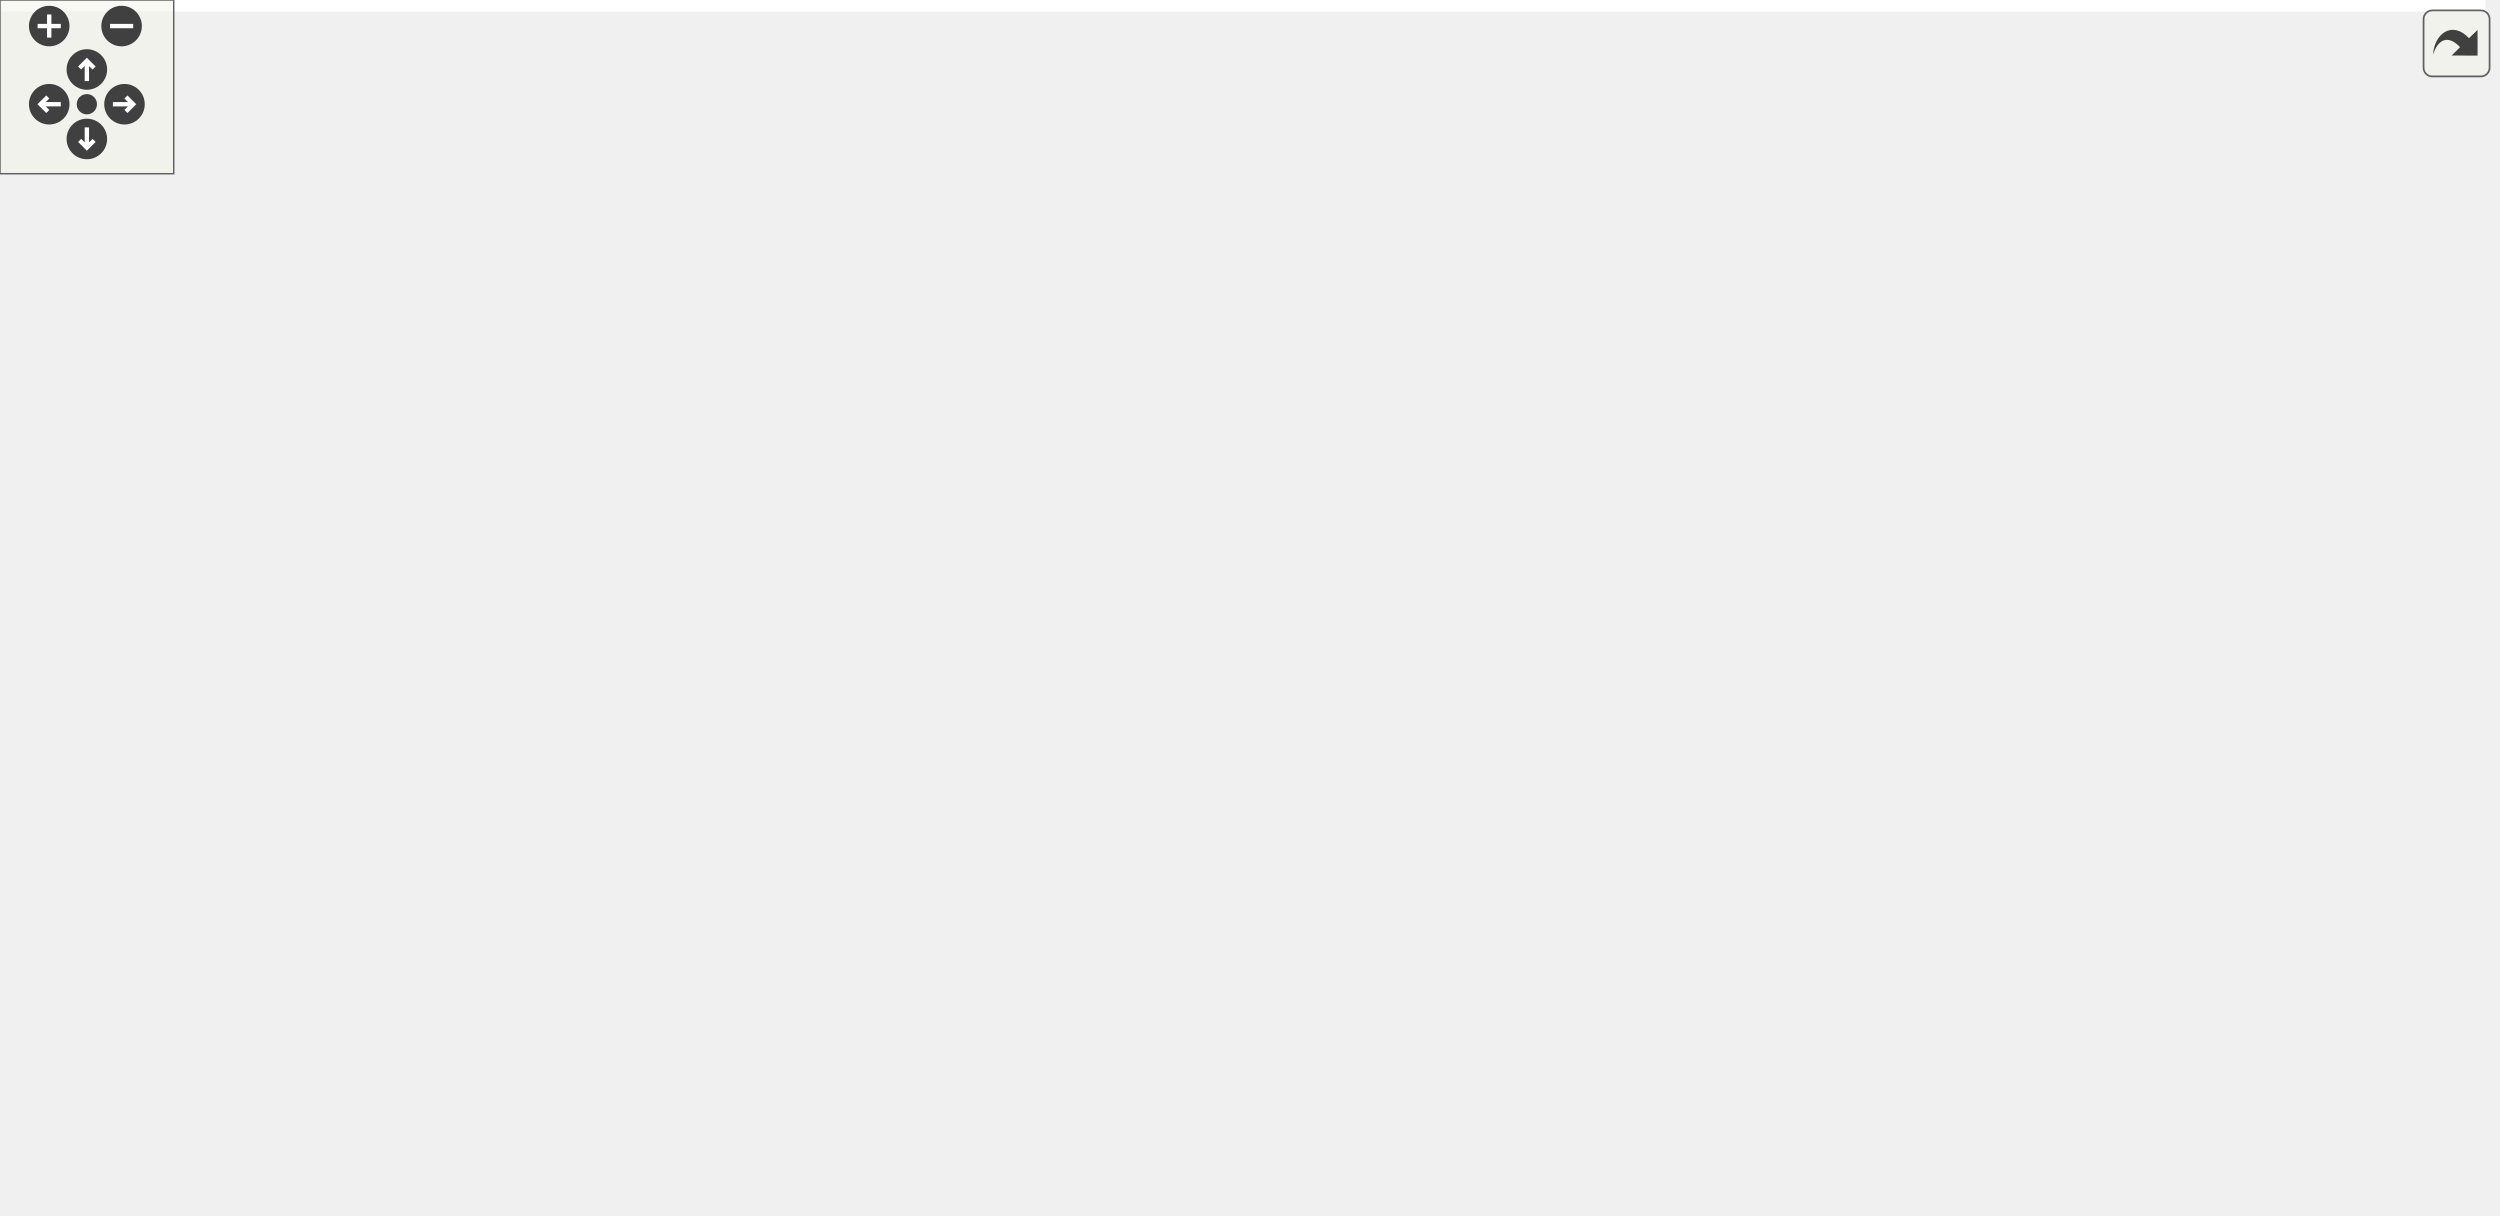
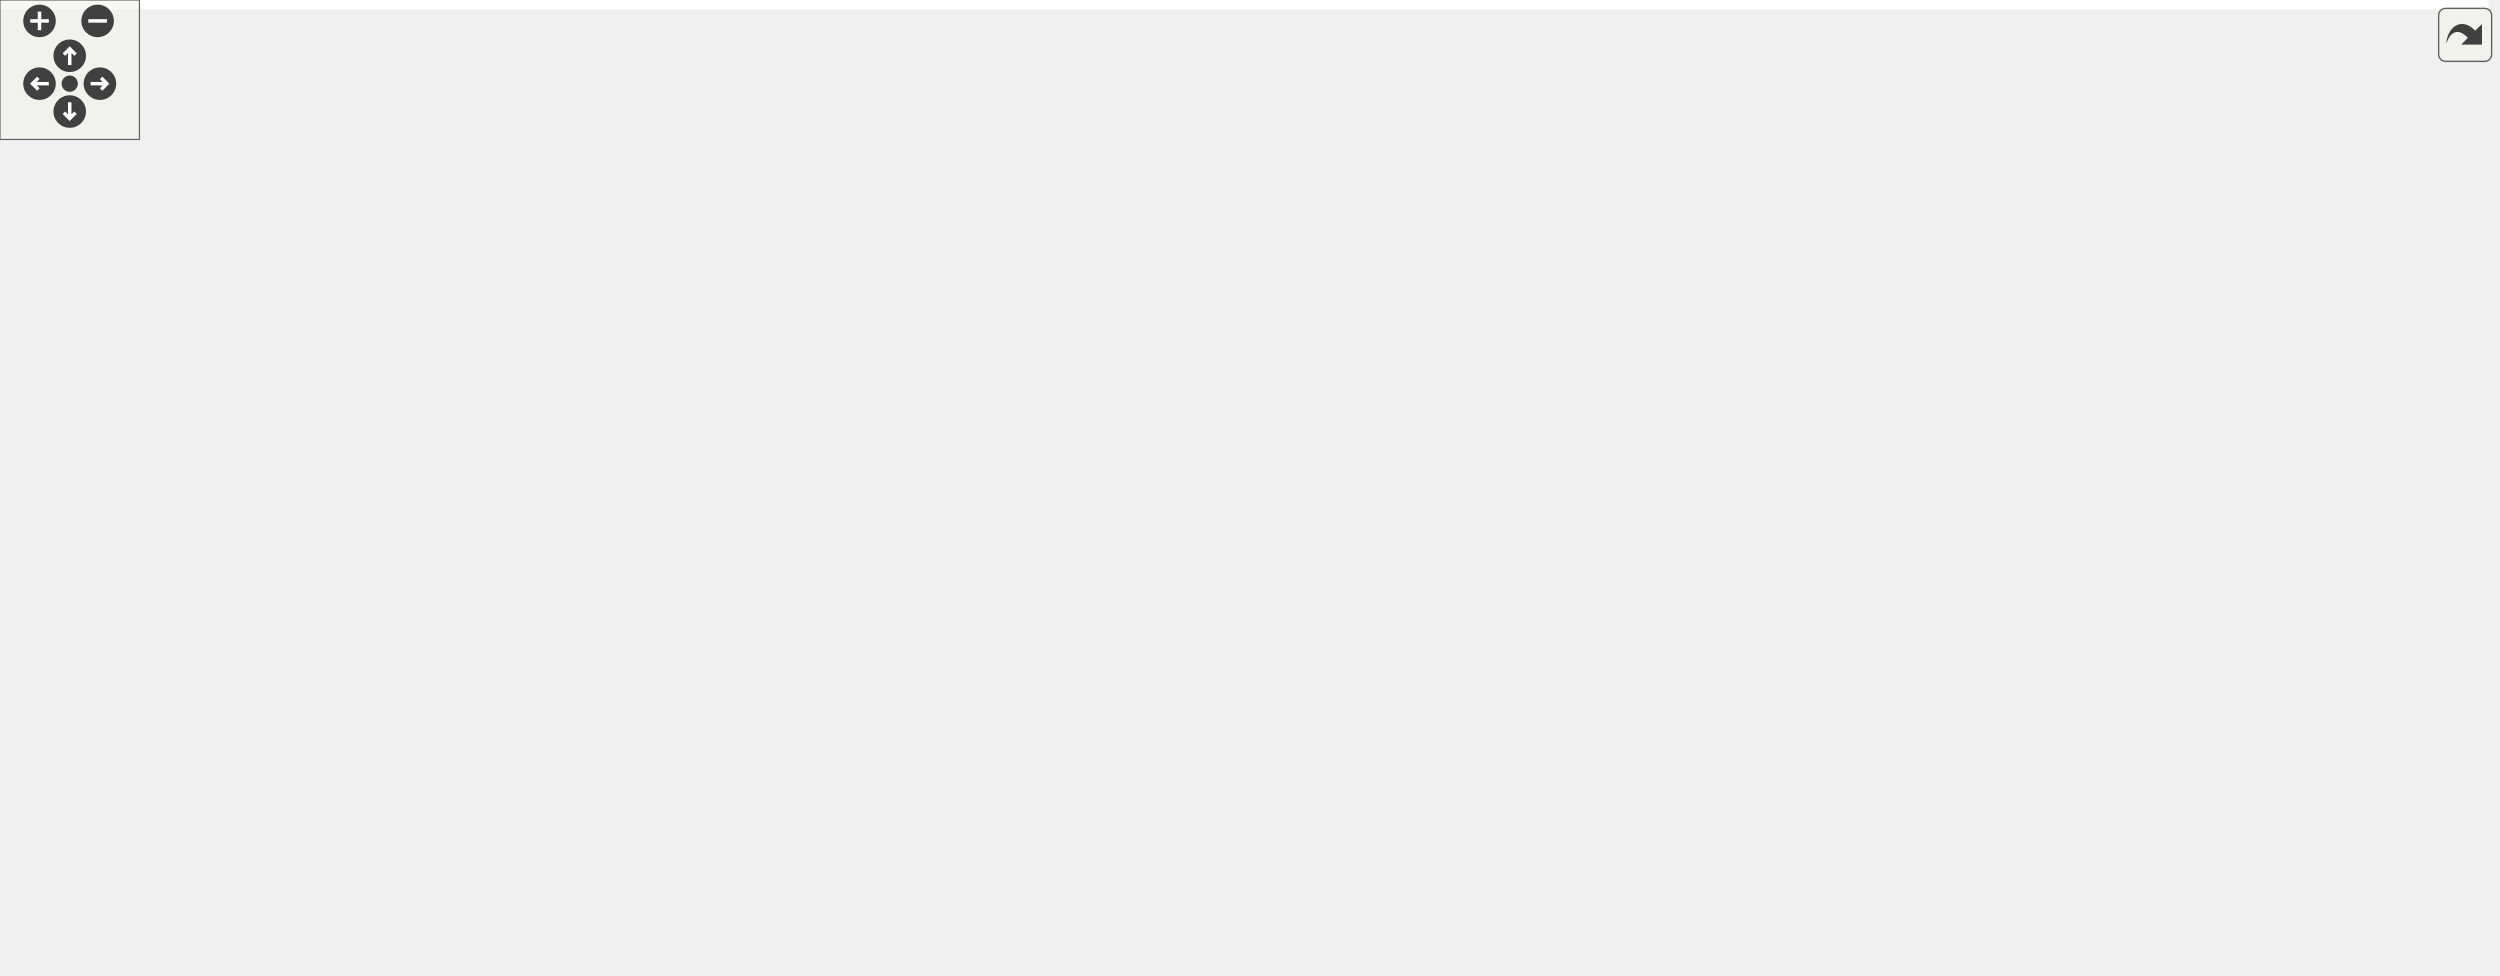
<svg xmlns="http://www.w3.org/2000/svg" xmlns:xlink="http://www.w3.org/1999/xlink" id="main" version="1.1" xml:space="preserve">
  <style type="text/css">
.edge:hover path { stroke: red; }
.edge:hover polygon { stroke: red; fill: red; }
</style>
  <defs>
    <circle id="rim" cx="0" cy="0" r="7" />
    <circle id="rim2" cx="0" cy="0" r="3.5" />
    <g id="zoomPlus">
      <use xlink:href="#rim" fill="#404040">
        <set attributeName="fill" to="#808080" begin="zoomplus.mouseover" end="zoomplus.mouseout" />
      </use>
      <path d="M-4,0h8M0,-4v8" fill="none" stroke="white" stroke-width="1.5" pointer-events="none" />
    </g>
    <g id="zoomMin">
      <use xlink:href="#rim" fill="#404040">
        <set attributeName="fill" to="#808080" begin="zoomminus.mouseover" end="zoomminus.mouseout" />
      </use>
      <path d="M-4,0h8" fill="none" stroke="white" stroke-width="1.5" pointer-events="none" />
    </g>
    <g id="dirArrow">
      <path fill="none" stroke="white" stroke-width="1.5" d="M0,-3.0v7 M-2.5,-0.5L0,-3.0L2.5,-0.5" />
    </g>
    <g id="resetDef">
      <use xlink:href="#rim2" fill="#404040">
        <set attributeName="fill" to="#808080" begin="reset.mouseover" end="reset.mouseout" />
      </use>
    </g>
  </defs>
  <svg id="graph" class="graph">
    <g id="viewport">
-       <polygon fill="#ffffff" stroke="transparent" points="-4,4 -4,-359 858.52,-359 858.52,4 -4,4" />
+       <polygon fill="#ffffff" stroke="transparent" points="-4,4 -4,-359 1070.717,-359 1070.717,4 -4,4" />
      <g id="node1" class="node">
        <g id="a_node1">
          <a xlink:title=" ">
-             <polygon fill="#bfbfbf" stroke="#000000" points="296.721,-324.5 296.721,-354.5 410.721,-354.5 410.721,-324.5 296.721,-324.5" />
-             <text text-anchor="start" x="304.721" y="-342.5" font-family="Helvetica,sans-Serif" font-size="10.00" fill="#000000">memory/include/helios</text>
-             <text text-anchor="middle" x="353.721" y="-331.5" font-family="Helvetica,sans-Serif" font-size="10.00" fill="#000000">_memory.h</text>
+             <polygon fill="#bfbfbf" stroke="#000000" points="265.5,-324.5 265.5,-354.5 379.5,-354.5 379.5,-324.5 265.5,-324.5" />
+             <text text-anchor="start" x="273.5" y="-342.5" font-family="Helvetica,sans-Serif" font-size="10.00" fill="#000000">memory/include/helios</text>
+             <text text-anchor="middle" x="322.5" y="-331.5" font-family="Helvetica,sans-Serif" font-size="10.00" fill="#000000">_memory.h</text>
          </a>
        </g>
      </g>
      <g id="node2" class="node">
        <g id="a_node2">
+           <a xlink:href="helios__float_8c.html" target="_top" xlink:title=" ">
+             <polygon fill="#ffffff" stroke="#000000" points="751.5,-56.5 751.5,-86.5 849.5,-86.5 849.5,-56.5 751.5,-56.5" />
+             <text text-anchor="start" x="759.5" y="-74.5" font-family="Helvetica,sans-Serif" font-size="10.00" fill="#000000">builtins/float/helios</text>
+             <text text-anchor="middle" x="800.5" y="-63.5" font-family="Helvetica,sans-Serif" font-size="10.00" fill="#000000">_float.c</text>
+           </a>
+         </g>
+       </g>
+       <g id="edge1" class="edge">
+         <path fill="none" stroke="#191970" d="M389.86,-336.718C472.844,-332.024 617.561,-319.695 737.5,-288 887.761,-248.291 974.189,-283.25 1060.5,-154 1068.151,-142.542 1069.245,-133.647 1060.5,-123 1034.324,-91.13 917.333,-78.641 849.538,-74.018" />
+         <polygon fill="#191970" stroke="#191970" points="389.6,-333.226 379.805,-337.266 389.981,-340.216 389.6,-333.226" />
+       </g>
+       <g id="node3" class="node">
+         <g id="a_node3">
          <a xlink:href="builtins_8h.html" target="_top" xlink:title=" ">
-             <polygon fill="#ffffff" stroke="#000000" points="230.221,-62 230.221,-81 353.221,-81 353.221,-62 230.221,-62" />
-             <text text-anchor="middle" x="291.721" y="-69" font-family="Helvetica,sans-Serif" font-size="10.00" fill="#000000">builtins/include/builtins.h</text>
-           </a>
-         </g>
-       </g>
-       <g id="edge1" class="edge">
-         <path fill="none" stroke="#191970" d="M286.759,-323.596C207.838,-300.866 80.293,-250.698 23.721,-154 -44.925,-36.664 53.483,-120.525 220.721,-87 229.875,-85.165 239.67,-83.096 248.97,-81.081" />
-         <polygon fill="#191970" stroke="#191970" points="286.034,-327.029 296.608,-326.364 287.928,-320.289 286.034,-327.029" />
+             <polygon fill="#ffffff" stroke="#000000" points="301,-62 301,-81 424,-81 424,-62 301,-62" />
+             <text text-anchor="middle" x="362.5" y="-69" font-family="Helvetica,sans-Serif" font-size="10.00" fill="#000000">builtins/include/builtins.h</text>
+           </a>
+         </g>
+       </g>
+       <g id="edge2" class="edge">
+         <path fill="none" stroke="#191970" d="M284.162,-319.341C216.643,-281.252 88.873,-195.982 146.5,-123 156.549,-110.273 246.69,-92.03 307.304,-81.019" />
+         <polygon fill="#191970" stroke="#191970" points="282.823,-322.6 293.264,-324.396 286.221,-316.481 282.823,-322.6" />
+       </g>
+       <g id="node5" class="node">
+         <g id="a_node5">
+           <a xlink:href="helios__integer_8c.html" target="_top" xlink:title=" ">
+             <polygon fill="#ffffff" stroke="#000000" points="138.5,-56.5 138.5,-86.5 246.5,-86.5 246.5,-56.5 138.5,-56.5" />
+             <text text-anchor="start" x="146.5" y="-74.5" font-family="Helvetica,sans-Serif" font-size="10.00" fill="#000000">builtins/integer/helios</text>
+             <text text-anchor="middle" x="192.5" y="-63.5" font-family="Helvetica,sans-Serif" font-size="10.00" fill="#000000">_integer.c</text>
+           </a>
+         </g>
+       </g>
+       <g id="edge4" class="edge">
+         <path fill="none" stroke="#191970" d="M257.178,-321.079C235.1,-313.025 211.1,-302.128 191.5,-288 160.018,-265.306 148.738,-257.482 135.5,-221 130.488,-207.189 127.206,-143.753 136.5,-123 143.195,-108.052 156.542,-95.502 168.528,-86.534" />
+         <polygon fill="#191970" stroke="#191970" points="256.238,-324.459 266.833,-324.47 258.557,-317.854 256.238,-324.459" />
+       </g>
+       <g id="node6" class="node">
+         <g id="a_node6">
+           <a xlink:href="helios__string_8c.html" target="_top" xlink:title=" ">
+             <polygon fill="#ffffff" stroke="#000000" points="0,-56.5 0,-86.5 103,-86.5 103,-56.5 0,-56.5" />
+             <text text-anchor="start" x="8" y="-74.5" font-family="Helvetica,sans-Serif" font-size="10.00" fill="#000000">builtins/string/helios</text>
+             <text text-anchor="middle" x="51.5" y="-63.5" font-family="Helvetica,sans-Serif" font-size="10.00" fill="#000000">_string.c</text>
+           </a>
+         </g>
+       </g>
+       <g id="edge5" class="edge">
+         <path fill="none" stroke="#191970" d="M255.59,-325.455C214.416,-315.695 166.55,-301.976 150.5,-288 86.29,-232.09 61.313,-125.972 54.006,-86.652" />
+         <polygon fill="#191970" stroke="#191970" points="254.81,-328.867 265.343,-327.724 256.396,-322.049 254.81,-328.867" />
+       </g>
+       <g id="node7" class="node">
+         <g id="a_node7">
+           <a xlink:href="helios__type_8h.html" target="_top" xlink:title=" ">
+             <polygon fill="#ffffff" stroke="#000000" points="569,-257.5 569,-287.5 672,-287.5 672,-257.5 569,-257.5" />
+             <text text-anchor="start" x="577" y="-275.5" font-family="Helvetica,sans-Serif" font-size="10.00" fill="#000000">builtins/type/include</text>
+             <text text-anchor="middle" x="620.5" y="-264.5" font-family="Helvetica,sans-Serif" font-size="10.00" fill="#000000">/helios_type.h</text>
+           </a>
+         </g>
+       </g>
+       <g id="edge6" class="edge">
+         <path fill="none" stroke="#191970" d="M389.467,-324.444C443.655,-312.26 518.872,-295.349 568.573,-284.175" />
+         <polygon fill="#191970" stroke="#191970" points="388.594,-321.053 379.605,-326.661 390.129,-327.882 388.594,-321.053" />
+       </g>
+       <g id="node16" class="node">
+         <g id="a_node16">
+           <a xlink:href="refcount_8c.html" target="_top" xlink:title=" ">
+             <polygon fill="#ffffff" stroke="#000000" points="953.5,-129 953.5,-148 1051.5,-148 1051.5,-129 953.5,-129" />
+             <text text-anchor="middle" x="1002.5" y="-136" font-family="Helvetica,sans-Serif" font-size="10.00" fill="#000000">memory/refcount.c</text>
+           </a>
+         </g>
+       </g>
+       <g id="edge35" class="edge">
+         <path fill="none" stroke="#191970" d="M390.13,-335.659C463.062,-330.166 581.965,-317.272 680.5,-288 803.982,-251.316 940.46,-174.886 986.411,-148.058" />
+         <polygon fill="#191970" stroke="#191970" points="389.43,-332.201 379.711,-336.417 389.938,-339.182 389.43,-332.201" />
      </g>
      <g id="node4" class="node">
        <g id="a_node4">
-           <a xlink:href="helios__integer_8c.html" target="_top" xlink:title=" ">
-             <polygon fill="#ffffff" stroke="#000000" points="467.721,-56.5 467.721,-86.5 575.721,-86.5 575.721,-56.5 467.721,-56.5" />
-             <text text-anchor="start" x="475.721" y="-74.5" font-family="Helvetica,sans-Serif" font-size="10.00" fill="#000000">builtins/integer/helios</text>
-             <text text-anchor="middle" x="521.721" y="-63.5" font-family="Helvetica,sans-Serif" font-size="10.00" fill="#000000">_integer.c</text>
+           <a xlink:href="test_8c.html" target="_top" xlink:title=" ">
+             <polygon fill="#ffffff" stroke="#000000" points="332,-.5 332,-19.5 393,-19.5 393,-.5 332,-.5" />
+             <text text-anchor="middle" x="362.5" y="-7.5" font-family="Helvetica,sans-Serif" font-size="10.00" fill="#000000">test/test.c</text>
          </a>
        </g>
      </g>
      <g id="edge3" class="edge">
-         <path fill="none" stroke="#191970" d="M420.982,-335.341C526.478,-324.749 727.861,-287.187 815.721,-154 895.928,-32.415 863.188,-132.471 606.721,-87 596.825,-85.246 586.287,-83.348 576.121,-81.502" />
-         <polygon fill="#191970" stroke="#191970" points="420.393,-331.881 410.769,-336.312 421.056,-338.85 420.393,-331.881" />
-       </g>
-       <g id="node5" class="node">
-         <g id="a_node5">
-           <a xlink:href="helios__string_8c.html" target="_top" xlink:title=" ">
-             <polygon fill="#ffffff" stroke="#000000" points="109.221,-56.5 109.221,-86.5 212.221,-86.5 212.221,-56.5 109.221,-56.5" />
-             <text text-anchor="start" x="117.221" y="-74.5" font-family="Helvetica,sans-Serif" font-size="10.00" fill="#000000">builtins/string/helios</text>
-             <text text-anchor="middle" x="160.721" y="-63.5" font-family="Helvetica,sans-Serif" font-size="10.00" fill="#000000">_string.c</text>
-           </a>
-         </g>
-       </g>
-       <g id="edge4" class="edge">
-         <path fill="none" stroke="#191970" d="M286.389,-332.305C240.207,-325.437 178.52,-312.366 128.721,-288 55.836,-252.338 27.143,-231.983 4.721,-154 .914,-140.759 -3.351,-134.166 4.721,-123 17.254,-105.665 68.658,-90.963 109.079,-81.761" />
-         <polygon fill="#191970" stroke="#191970" points="285.899,-335.77 296.293,-333.719 286.888,-328.841 285.899,-335.77" />
-       </g>
-       <g id="node6" class="node">
-         <g id="a_node6">
-           <a xlink:href="helios__type_8h.html" target="_top" xlink:title=" ">
-             <polygon fill="#ffffff" stroke="#000000" points="302.221,-257.5 302.221,-287.5 405.221,-287.5 405.221,-257.5 302.221,-257.5" />
-             <text text-anchor="start" x="310.221" y="-275.5" font-family="Helvetica,sans-Serif" font-size="10.00" fill="#000000">builtins/type/include</text>
-             <text text-anchor="middle" x="353.721" y="-264.5" font-family="Helvetica,sans-Serif" font-size="10.00" fill="#000000">/helios_type.h</text>
-           </a>
-         </g>
-       </g>
-       <g id="edge5" class="edge">
-         <path fill="none" stroke="#191970" d="M353.721,-314.025C353.721,-305.128 353.721,-295.429 353.721,-287.643" />
-         <polygon fill="#191970" stroke="#191970" points="350.221,-314.297 353.721,-324.297 357.221,-314.297 350.221,-314.297" />
+         <path fill="none" stroke="#191970" d="M362.5,-51.746C362.5,-41.052 362.5,-28.314 362.5,-19.745" />
+         <polygon fill="#191970" stroke="#191970" points="359,-51.891 362.5,-61.891 366,-51.891 359,-51.891" />
+       </g>
+       <g id="node8" class="node">
+         <g id="a_node8">
+           <a xlink:href="helios__object_8c.html" target="_top" xlink:title=" ">
+             <polygon fill="#ffffff" stroke="#000000" points="830,-123.5 830,-153.5 935,-153.5 935,-123.5 830,-123.5" />
+             <text text-anchor="start" x="838" y="-141.5" font-family="Helvetica,sans-Serif" font-size="10.00" fill="#000000">builtins/object/helios</text>
+             <text text-anchor="middle" x="882.5" y="-130.5" font-family="Helvetica,sans-Serif" font-size="10.00" fill="#000000">_object.c</text>
+           </a>
+         </g>
+       </g>
+       <g id="edge7" class="edge">
+         <path fill="none" stroke="#191970" d="M667.743,-253.525C689.815,-244.287 716.286,-232.671 739.5,-221 782.393,-199.435 830.375,-170.771 858.424,-153.53" />
+         <polygon fill="#191970" stroke="#191970" points="666.151,-250.395 658.257,-257.462 668.835,-256.861 666.151,-250.395" />
+       </g>
+       <g id="node9" class="node">
+         <g id="a_node9">
+           <a xlink:href="helios__object_8h.html" target="_top" xlink:title=" ">
+             <polygon fill="#ffffff" stroke="#000000" points="504.5,-190.5 504.5,-220.5 614.5,-220.5 614.5,-190.5 504.5,-190.5" />
+             <text text-anchor="start" x="512.5" y="-208.5" font-family="Helvetica,sans-Serif" font-size="10.00" fill="#000000">builtins/object/include</text>
+             <text text-anchor="middle" x="559.5" y="-197.5" font-family="Helvetica,sans-Serif" font-size="10.00" fill="#000000">/helios_object.h</text>
+           </a>
+         </g>
+       </g>
+       <g id="edge8" class="edge">
+         <path fill="none" stroke="#191970" d="M599.686,-249.638C590.97,-240.065 581.077,-229.199 573.287,-220.643" />
+         <polygon fill="#191970" stroke="#191970" points="597.338,-252.258 606.658,-257.297 602.514,-247.546 597.338,-252.258" />
+       </g>
+       <g id="node17" class="node">
+         <g id="a_node17">
+           <a xlink:href="helios__type_8c.html" target="_top" xlink:title=" ">
+             <polygon fill="#ffffff" stroke="#000000" points="632.5,-190.5 632.5,-220.5 730.5,-220.5 730.5,-190.5 632.5,-190.5" />
+             <text text-anchor="start" x="640.5" y="-208.5" font-family="Helvetica,sans-Serif" font-size="10.00" fill="#000000">builtins/type/helios</text>
+             <text text-anchor="middle" x="681.5" y="-197.5" font-family="Helvetica,sans-Serif" font-size="10.00" fill="#000000">_type.c</text>
+           </a>
+         </g>
+       </g>
+       <g id="edge34" class="edge">
+         <path fill="none" stroke="#191970" d="M641.314,-249.638C650.03,-240.065 659.923,-229.199 667.713,-220.643" />
+         <polygon fill="#191970" stroke="#191970" points="638.486,-247.546 634.342,-257.297 643.662,-252.258 638.486,-247.546" />
+       </g>
+       <g id="edge9" class="edge">
+         <path fill="none" stroke="#191970" d="M624.509,-189.526C682.18,-175.252 757.752,-156.246 760.5,-154 781.701,-136.677 792.47,-105.39 797.254,-86.723" />
+         <polygon fill="#191970" stroke="#191970" points="623.565,-186.154 614.697,-191.952 625.245,-192.95 623.565,-186.154" />
+       </g>
+       <g id="edge18" class="edge">
+         <path fill="none" stroke="#191970" d="M494.108,-201.123C428.262,-195.191 333.255,-181.943 310.5,-154 290.615,-129.581 327.076,-97.095 348.502,-81.155" />
+         <polygon fill="#191970" stroke="#191970" points="494.146,-204.639 504.41,-202.013 494.748,-197.665 494.146,-204.639" />
+       </g>
+       <g id="edge19" class="edge">
+         <path fill="none" stroke="#191970" d="M494.254,-202.033C383.658,-195.482 169.11,-179.605 146.5,-154 128.264,-133.349 153.773,-104.273 173.466,-86.723" />
+         <polygon fill="#191970" stroke="#191970" points="494.112,-205.53 504.299,-202.619 494.52,-198.542 494.112,-205.53" />
+       </g>
+       <g id="edge27" class="edge">
+         <path fill="none" stroke="#191970" d="M494.018,-202.613C391.443,-197.247 198.209,-183.491 136.5,-154 104.215,-138.571 76.549,-106.003 62.139,-86.722" />
+         <polygon fill="#191970" stroke="#191970" points="494.091,-206.122 504.257,-203.137 494.449,-199.131 494.091,-206.122" />
+       </g>
+       <g id="edge26" class="edge">
+         <path fill="none" stroke="#191970" d="M624.506,-189.848C710.068,-171.753 733.592,-171.145 815.5,-154 820.174,-153.022 825.024,-151.97 829.879,-150.893" />
+         <polygon fill="#191970" stroke="#191970" points="623.665,-186.448 614.616,-191.958 625.126,-193.294 623.665,-186.448" />
+       </g>
+       <g id="node10" class="node">
+         <g id="a_node10">
+           <a xlink:href="helios__float__math_8c.html" target="_top" xlink:title=" ">
+             <polygon fill="#ffffff" stroke="#000000" points="634.5,-56.5 634.5,-86.5 732.5,-86.5 732.5,-56.5 634.5,-56.5" />
+             <text text-anchor="start" x="642.5" y="-74.5" font-family="Helvetica,sans-Serif" font-size="10.00" fill="#000000">builtins/float/helios</text>
+             <text text-anchor="middle" x="683.5" y="-63.5" font-family="Helvetica,sans-Serif" font-size="10.00" fill="#000000">_float_math.c</text>
+           </a>
+         </g>
+       </g>
+       <g id="edge10" class="edge">
+         <path fill="none" stroke="#191970" d="M624.325,-189.321C675.773,-176.173 739.698,-159.012 743.5,-154 761.16,-130.718 731.13,-103.176 707.549,-86.537" />
+         <polygon fill="#191970" stroke="#191970" points="623.38,-185.95 614.553,-191.809 625.107,-192.734 623.38,-185.95" />
+       </g>
+       <g id="node11" class="node">
+         <g id="a_node11">
+           <a xlink:href="helios__float_8h.html" target="_top" xlink:title=" ">
+             <polygon fill="#ffffff" stroke="#000000" points="632,-123.5 632,-153.5 735,-153.5 735,-123.5 632,-123.5" />
+             <text text-anchor="start" x="640" y="-141.5" font-family="Helvetica,sans-Serif" font-size="10.00" fill="#000000">builtins/float/include</text>
+             <text text-anchor="middle" x="683.5" y="-130.5" font-family="Helvetica,sans-Serif" font-size="10.00" fill="#000000">/helios_float.h</text>
+           </a>
+         </g>
+       </g>
+       <g id="edge11" class="edge">
+         <path fill="none" stroke="#191970" d="M596.265,-185.635C615.167,-175.422 637.842,-163.17 655.336,-153.718" />
+         <polygon fill="#191970" stroke="#191970" points="594.462,-182.631 587.328,-190.464 597.79,-188.789 594.462,-182.631" />
+       </g>
+       <g id="node12" class="node">
+         <g id="a_node12">
+           <a xlink:href="helios__integer__math_8c.html" target="_top" xlink:title=" ">
+             <polygon fill="#ffffff" stroke="#000000" points="508.5,-56.5 508.5,-86.5 616.5,-86.5 616.5,-56.5 508.5,-56.5" />
+             <text text-anchor="start" x="516.5" y="-74.5" font-family="Helvetica,sans-Serif" font-size="10.00" fill="#000000">builtins/integer/helios</text>
+             <text text-anchor="middle" x="562.5" y="-63.5" font-family="Helvetica,sans-Serif" font-size="10.00" fill="#000000">_integer_math.c</text>
+           </a>
+         </g>
+       </g>
+       <g id="edge20" class="edge">
+         <path fill="none" stroke="#191970" d="M573.333,-181.482C577.454,-173.07 581.423,-163.376 583.5,-154 586.481,-140.548 586.151,-136.52 583.5,-123 581.011,-110.303 575.374,-96.788 570.566,-86.79" />
+         <polygon fill="#191970" stroke="#191970" points="570.229,-179.867 568.709,-190.352 576.436,-183.103 570.229,-179.867" />
      </g>
      <g id="node13" class="node">
        <g id="a_node13">
-           <a xlink:href="refcount_8c.html" target="_top" xlink:title=" ">
-             <polygon fill="#ffffff" stroke="#000000" points="708.721,-129 708.721,-148 806.721,-148 806.721,-129 708.721,-129" />
-             <text text-anchor="middle" x="757.721" y="-136" font-family="Helvetica,sans-Serif" font-size="10.00" fill="#000000">memory/refcount.c</text>
-           </a>
-         </g>
-       </g>
-       <g id="edge25" class="edge">
-         <path fill="none" stroke="#191970" d="M393.163,-319.877C478.214,-277.562 676.215,-179.052 738.564,-148.031" />
-         <polygon fill="#191970" stroke="#191970" points="391.481,-316.804 384.087,-324.392 394.599,-323.072 391.481,-316.804" />
-       </g>
-       <g id="node3" class="node">
-         <g id="a_node3">
-           <a xlink:href="test_8c.html" target="_top" xlink:title=" ">
-             <polygon fill="#ffffff" stroke="#000000" points="261.221,-.5 261.221,-19.5 322.221,-19.5 322.221,-.5 261.221,-.5" />
-             <text text-anchor="middle" x="291.721" y="-7.5" font-family="Helvetica,sans-Serif" font-size="10.00" fill="#000000">test/test.c</text>
-           </a>
-         </g>
-       </g>
-       <g id="edge2" class="edge">
-         <path fill="none" stroke="#191970" d="M291.721,-51.746C291.721,-41.052 291.721,-28.314 291.721,-19.745" />
-         <polygon fill="#191970" stroke="#191970" points="288.221,-51.891 291.721,-61.891 295.221,-51.891 288.221,-51.891" />
-       </g>
-       <g id="node7" class="node">
-         <g id="a_node7">
-           <a xlink:href="helios__object_8c.html" target="_top" xlink:title=" ">
-             <polygon fill="#ffffff" stroke="#000000" points="33.221,-123.5 33.221,-153.5 138.221,-153.5 138.221,-123.5 33.221,-123.5" />
-             <text text-anchor="start" x="41.221" y="-141.5" font-family="Helvetica,sans-Serif" font-size="10.00" fill="#000000">builtins/object/helios</text>
-             <text text-anchor="middle" x="85.721" y="-130.5" font-family="Helvetica,sans-Serif" font-size="10.00" fill="#000000">_object.c</text>
-           </a>
-         </g>
-       </g>
-       <g id="edge6" class="edge">
-         <path fill="none" stroke="#191970" d="M314.24,-252.759C260.22,-225.749 164.447,-177.863 115.833,-153.556" />
-         <polygon fill="#191970" stroke="#191970" points="312.99,-256.047 323.499,-257.389 316.12,-249.786 312.99,-256.047" />
-       </g>
-       <g id="node8" class="node">
-         <g id="a_node8">
-           <a xlink:href="helios__object_8h.html" target="_top" xlink:title=" ">
-             <polygon fill="#ffffff" stroke="#000000" points="298.721,-190.5 298.721,-220.5 408.721,-220.5 408.721,-190.5 298.721,-190.5" />
-             <text text-anchor="start" x="306.721" y="-208.5" font-family="Helvetica,sans-Serif" font-size="10.00" fill="#000000">builtins/object/include</text>
-             <text text-anchor="middle" x="353.721" y="-197.5" font-family="Helvetica,sans-Serif" font-size="10.00" fill="#000000">/helios_object.h</text>
-           </a>
-         </g>
-       </g>
-       <g id="edge7" class="edge">
-         <path fill="none" stroke="#191970" d="M353.721,-247.025C353.721,-238.128 353.721,-228.429 353.721,-220.643" />
-         <polygon fill="#191970" stroke="#191970" points="350.221,-247.297 353.721,-257.297 357.221,-247.297 350.221,-247.297" />
+           <a xlink:href="helios__hashmap_8h.html" target="_top" xlink:title=" ">
+             <polygon fill="#ffffff" stroke="#000000" points="319.5,-123.5 319.5,-153.5 443.5,-153.5 443.5,-123.5 319.5,-123.5" />
+             <text text-anchor="start" x="327.5" y="-141.5" font-family="Helvetica,sans-Serif" font-size="10.00" fill="#000000">builtins/hashmap/include</text>
+             <text text-anchor="middle" x="381.5" y="-130.5" font-family="Helvetica,sans-Serif" font-size="10.00" fill="#000000">/helios_hashmap.h</text>
+           </a>
+         </g>
+       </g>
+       <g id="edge16" class="edge">
+         <path fill="none" stroke="#191970" d="M509.992,-186.865C482.129,-176.377 447.789,-163.452 421.621,-153.602" />
+         <polygon fill="#191970" stroke="#191970" points="508.961,-190.217 519.553,-190.464 511.427,-183.665 508.961,-190.217" />
      </g>
      <g id="node14" class="node">
        <g id="a_node14">
-           <a xlink:href="helios__type_8c.html" target="_top" xlink:title=" ">
-             <polygon fill="#ffffff" stroke="#000000" points="426.721,-190.5 426.721,-220.5 524.721,-220.5 524.721,-190.5 426.721,-190.5" />
-             <text text-anchor="start" x="434.721" y="-208.5" font-family="Helvetica,sans-Serif" font-size="10.00" fill="#000000">builtins/type/helios</text>
-             <text text-anchor="middle" x="475.721" y="-197.5" font-family="Helvetica,sans-Serif" font-size="10.00" fill="#000000">_type.c</text>
-           </a>
-         </g>
+           <a xlink:href="helios__integer_8h.html" target="_top" xlink:title=" ">
+             <polygon fill="#ffffff" stroke="#000000" points="462,-123.5 462,-153.5 575,-153.5 575,-123.5 462,-123.5" />
+             <text text-anchor="start" x="470" y="-141.5" font-family="Helvetica,sans-Serif" font-size="10.00" fill="#000000">builtins/integer/include</text>
+             <text text-anchor="middle" x="518.5" y="-130.5" font-family="Helvetica,sans-Serif" font-size="10.00" fill="#000000">/helios_integer.h</text>
+           </a>
+         </g>
+       </g>
+       <g id="edge21" class="edge">
+         <path fill="none" stroke="#191970" d="M544.803,-181.484C539.122,-172.2 532.793,-161.857 527.767,-153.643" />
+         <polygon fill="#191970" stroke="#191970" points="541.991,-183.594 550.197,-190.297 547.962,-179.94 541.991,-183.594" />
+       </g>
+       <g id="node15" class="node">
+         <g id="a_node15">
+           <a xlink:href="helios__string_8h.html" target="_top" xlink:title=" ">
+             <polygon fill="#ffffff" stroke="#000000" points="155.5,-123.5 155.5,-153.5 263.5,-153.5 263.5,-123.5 155.5,-123.5" />
+             <text text-anchor="start" x="163.5" y="-141.5" font-family="Helvetica,sans-Serif" font-size="10.00" fill="#000000">builtins/string/include</text>
+             <text text-anchor="middle" x="209.5" y="-130.5" font-family="Helvetica,sans-Serif" font-size="10.00" fill="#000000">/helios_string.h</text>
+           </a>
+         </g>
+       </g>
+       <g id="edge28" class="edge">
+         <path fill="none" stroke="#191970" d="M494.247,-194.412C436.991,-184.486 351.546,-169.193 277.5,-154 272.993,-153.075 268.325,-152.083 263.644,-151.065" />
+         <polygon fill="#191970" stroke="#191970" points="493.796,-197.886 504.247,-196.141 494.989,-190.988 493.796,-197.886" />
+       </g>
+       <g id="edge33" class="edge">
+         <path fill="none" stroke="#191970" d="M624.498,-189.97C766.213,-165.767 805.969,-179.662 943.5,-154 952.037,-152.407 961.158,-150.244 969.614,-148.04" />
+         <polygon fill="#191970" stroke="#191970" points="623.817,-186.535 614.566,-191.699 625.018,-193.432 623.817,-186.535" />
+       </g>
+       <g id="edge12" class="edge">
+         <path fill="none" stroke="#191970" d="M718.677,-118.356C736.413,-108.2 757.569,-96.084 773.926,-86.718" />
+         <polygon fill="#191970" stroke="#191970" points="716.696,-115.457 709.757,-123.464 720.174,-121.532 716.696,-115.457" />
+       </g>
+       <g id="edge14" class="edge">
+         <path fill="none" stroke="#191970" d="M621.812,-125.624C559.362,-112.59 464.241,-92.736 408.228,-81.044" />
+         <polygon fill="#191970" stroke="#191970" points="621.422,-129.118 631.926,-127.735 622.852,-122.266 621.422,-129.118" />
+       </g>
+       <g id="edge13" class="edge">
+         <path fill="none" stroke="#191970" d="M683.5,-113.025C683.5,-104.128 683.5,-94.429 683.5,-86.643" />
+         <polygon fill="#191970" stroke="#191970" points="680,-113.297 683.5,-123.297 687,-113.297 680,-113.297" />
+       </g>
+       <g id="edge15" class="edge">
+         <path fill="none" stroke="#191970" d="M647.373,-118.496C628.979,-108.311 606.976,-96.127 589.983,-86.718" />
+         <polygon fill="#191970" stroke="#191970" points="645.901,-121.682 656.345,-123.464 649.292,-115.558 645.901,-121.682" />
+       </g>
+       <g id="edge17" class="edge">
+         <path fill="none" stroke="#191970" d="M374.401,-113.466C371.196,-102.165 367.601,-89.489 365.21,-81.055" />
+         <polygon fill="#191970" stroke="#191970" points="371.093,-114.631 377.189,-123.297 377.827,-112.721 371.093,-114.631" />
+       </g>
+       <g id="edge23" class="edge">
+         <path fill="none" stroke="#191970" d="M473.938,-119.361C444.813,-106.853 408.016,-91.048 384.861,-81.104" />
+         <polygon fill="#191970" stroke="#191970" points="472.921,-122.734 483.491,-123.464 475.683,-116.302 472.921,-122.734" />
      </g>
      <g id="edge24" class="edge">
-         <path fill="none" stroke="#191970" d="M389.893,-252.635C408.49,-242.422 430.799,-230.17 448.011,-220.718" />
-         <polygon fill="#191970" stroke="#191970" points="388.181,-249.582 381.101,-257.464 391.55,-255.718 388.181,-249.582" />
-       </g>
-       <g id="edge10" class="edge">
-         <path fill="none" stroke="#191970" d="M288.784,-195.626C264.172,-188.376 238.536,-175.804 223.721,-154 215.978,-142.604 217.589,-135.338 223.721,-123 233.345,-103.639 254.109,-89.611 270.177,-81.13" />
-         <polygon fill="#191970" stroke="#191970" points="287.937,-199.023 298.503,-198.241 289.756,-192.263 287.937,-199.023" />
-       </g>
-       <g id="edge11" class="edge">
-         <path fill="none" stroke="#191970" d="M417.669,-187.325C448.268,-177.526 480.632,-165.183 491.721,-154 510.072,-135.495 517.293,-104.901 520.065,-86.625" />
-         <polygon fill="#191970" stroke="#191970" points="416.319,-184.08 407.825,-190.412 418.414,-190.759 416.319,-184.08" />
-       </g>
-       <g id="edge18" class="edge">
-         <path fill="none" stroke="#191970" d="M288.716,-190.776C263.746,-182.841 236.128,-171.065 214.721,-154 191.832,-135.753 175.428,-105.073 167.057,-86.711" />
-         <polygon fill="#191970" stroke="#191970" points="287.915,-194.19 298.5,-193.736 289.942,-187.49 287.915,-194.19" />
-       </g>
-       <g id="edge17" class="edge">
-         <path fill="none" stroke="#191970" d="M288.634,-189.228C242.585,-177.716 181.619,-162.474 138.573,-151.713" />
-         <polygon fill="#191970" stroke="#191970" points="287.966,-192.669 298.517,-191.699 289.664,-185.878 287.966,-192.669" />
-       </g>
-       <g id="node9" class="node">
-         <g id="a_node9">
-           <a xlink:href="helios__hashmap_8h.html" target="_top" xlink:title=" ">
-             <polygon fill="#ffffff" stroke="#000000" points="358.721,-123.5 358.721,-153.5 482.721,-153.5 482.721,-123.5 358.721,-123.5" />
-             <text text-anchor="start" x="366.721" y="-141.5" font-family="Helvetica,sans-Serif" font-size="10.00" fill="#000000">builtins/hashmap/include</text>
-             <text text-anchor="middle" x="420.721" y="-130.5" font-family="Helvetica,sans-Serif" font-size="10.00" fill="#000000">/helios_hashmap.h</text>
-           </a>
-         </g>
-       </g>
-       <g id="edge8" class="edge">
-         <path fill="none" stroke="#191970" d="M376.01,-183.211C385.72,-173.501 396.851,-162.37 405.578,-153.643" />
-         <polygon fill="#191970" stroke="#191970" points="373.521,-180.751 368.925,-190.297 378.471,-185.7 373.521,-180.751" />
-       </g>
-       <g id="node10" class="node">
-         <g id="a_node10">
-           <a xlink:href="helios__integer__math_8c.html" target="_top" xlink:title=" ">
-             <polygon fill="#ffffff" stroke="#000000" points="615.721,-56.5 615.721,-86.5 723.721,-86.5 723.721,-56.5 615.721,-56.5" />
-             <text text-anchor="start" x="623.721" y="-74.5" font-family="Helvetica,sans-Serif" font-size="10.00" fill="#000000">builtins/integer/helios</text>
-             <text text-anchor="middle" x="669.721" y="-63.5" font-family="Helvetica,sans-Serif" font-size="10.00" fill="#000000">_integer_math.c</text>
-           </a>
-         </g>
-       </g>
-       <g id="edge12" class="edge">
-         <path fill="none" stroke="#191970" d="M418.993,-190.147C486.404,-180.826 624.792,-191.337 660.721,-154 677.905,-136.143 676.061,-105.04 673,-86.551" />
-         <polygon fill="#191970" stroke="#191970" points="418.108,-186.745 408.81,-191.823 419.245,-193.652 418.108,-186.745" />
-       </g>
-       <g id="node11" class="node">
-         <g id="a_node11">
-           <a xlink:href="helios__integer_8h.html" target="_top" xlink:title=" ">
-             <polygon fill="#ffffff" stroke="#000000" points="539.221,-123.5 539.221,-153.5 652.221,-153.5 652.221,-123.5 539.221,-123.5" />
-             <text text-anchor="start" x="547.221" y="-141.5" font-family="Helvetica,sans-Serif" font-size="10.00" fill="#000000">builtins/integer/include</text>
-             <text text-anchor="middle" x="595.721" y="-130.5" font-family="Helvetica,sans-Serif" font-size="10.00" fill="#000000">/helios_integer.h</text>
-           </a>
-         </g>
-       </g>
-       <g id="edge13" class="edge">
-         <path fill="none" stroke="#191970" d="M418.071,-187.684C456.457,-177.057 504.666,-163.709 541.175,-153.602" />
-         <polygon fill="#191970" stroke="#191970" points="416.734,-184.423 408.031,-190.464 418.602,-191.169 416.734,-184.423" />
-       </g>
-       <g id="node12" class="node">
-         <g id="a_node12">
-           <a xlink:href="helios__string_8h.html" target="_top" xlink:title=" ">
-             <polygon fill="#ffffff" stroke="#000000" points="232.721,-123.5 232.721,-153.5 340.721,-153.5 340.721,-123.5 232.721,-123.5" />
-             <text text-anchor="start" x="240.721" y="-141.5" font-family="Helvetica,sans-Serif" font-size="10.00" fill="#000000">builtins/string/include</text>
-             <text text-anchor="middle" x="286.721" y="-130.5" font-family="Helvetica,sans-Serif" font-size="10.00" fill="#000000">/helios_string.h</text>
-           </a>
-         </g>
-       </g>
-       <g id="edge19" class="edge">
-         <path fill="none" stroke="#191970" d="M331.433,-183.211C321.722,-173.501 310.591,-162.37 301.865,-153.643" />
-         <polygon fill="#191970" stroke="#191970" points="328.972,-185.7 338.518,-190.297 333.922,-180.751 328.972,-185.7" />
-       </g>
-       <g id="edge23" class="edge">
-         <path fill="none" stroke="#191970" d="M418.958,-189.899C541.583,-167.835 575.916,-176.263 694.721,-154 703.578,-152.34 713.052,-150.204 721.892,-148.052" />
-         <polygon fill="#191970" stroke="#191970" points="418.004,-186.516 408.798,-191.76 419.265,-193.401 418.004,-186.516" />
-       </g>
-       <g id="edge9" class="edge">
-         <path fill="none" stroke="#191970" d="M382.61,-118.706C358.733,-106.305 329.026,-90.875 310.212,-81.104" />
-         <polygon fill="#191970" stroke="#191970" points="381.284,-121.961 391.771,-123.464 384.51,-115.749 381.284,-121.961" />
-       </g>
-       <g id="edge14" class="edge">
-         <path fill="none" stroke="#191970" d="M528.922,-123.778C469.912,-110.772 385.596,-92.189 335,-81.038" />
-         <polygon fill="#191970" stroke="#191970" points="528.379,-127.242 538.898,-125.976 529.885,-120.406 528.379,-127.242" />
-       </g>
-       <g id="edge15" class="edge">
-         <path fill="none" stroke="#191970" d="M571.419,-116.496C560.62,-106.719 548.179,-95.455 538.447,-86.643" />
-         <polygon fill="#191970" stroke="#191970" points="569.167,-119.179 578.93,-123.297 573.866,-113.99 569.167,-119.179" />
-       </g>
-       <g id="edge16" class="edge">
-         <path fill="none" stroke="#191970" d="M620.024,-116.496C630.822,-106.719 643.263,-95.455 652.996,-86.643" />
-         <polygon fill="#191970" stroke="#191970" points="617.577,-113.99 612.513,-123.297 622.275,-119.179 617.577,-113.99" />
-       </g>
-       <g id="edge20" class="edge">
-         <path fill="none" stroke="#191970" d="M288.615,-113.12C289.452,-101.907 290.385,-89.403 291.008,-81.055" />
-         <polygon fill="#191970" stroke="#191970" points="285.11,-113.064 287.856,-123.297 292.091,-113.585 285.11,-113.064" />
-       </g>
-       <g id="edge21" class="edge">
-         <path fill="none" stroke="#191970" d="M349.209,-120.684C386.485,-110.057 433.3,-96.71 468.753,-86.602" />
-         <polygon fill="#191970" stroke="#191970" points="348.117,-117.356 339.46,-123.464 350.036,-124.088 348.117,-117.356" />
+         <path fill="none" stroke="#191970" d="M451.783,-122.885C374.856,-106.346 297.155,-91.25 246.643,-81.65" />
+         <polygon fill="#191970" stroke="#191970" points="451.134,-126.325 461.647,-125.014 452.611,-119.483 451.134,-126.325" />
      </g>
      <g id="edge22" class="edge">
-         <path fill="none" stroke="#191970" d="M249.363,-118.635C230.157,-108.422 207.116,-96.17 189.34,-86.718" />
-         <polygon fill="#191970" stroke="#191970" points="247.972,-121.859 258.444,-123.464 251.258,-115.679 247.972,-121.859" />
+         <path fill="none" stroke="#191970" d="M565.07,-119.59C590.775,-109.152 622.264,-96.365 646.309,-86.602" />
+         <polygon fill="#191970" stroke="#191970" points="563.478,-116.459 555.529,-123.464 566.111,-122.944 563.478,-116.459" />
+       </g>
+       <g id="edge25" class="edge">
+         <path fill="none" stroke="#191970" d="M534.082,-114.773C540.227,-105.415 547.105,-94.942 552.555,-86.643" />
+         <polygon fill="#191970" stroke="#191970" points="531.048,-113.017 528.484,-123.297 536.899,-116.859 531.048,-113.017" />
+       </g>
+       <g id="edge29" class="edge">
+         <path fill="none" stroke="#191970" d="M273.753,-127.96C285.937,-126.154 298.595,-124.409 310.5,-123 501.39,-100.407 552.052,-119.543 741.5,-87 744.736,-86.444 748.053,-85.796 751.385,-85.085" />
+         <polygon fill="#191970" stroke="#191970" points="273.023,-124.531 263.658,-129.485 274.068,-131.452 273.023,-124.531" />
+       </g>
+       <g id="edge30" class="edge">
+         <path fill="none" stroke="#191970" d="M253.205,-119.361C281.77,-106.853 317.86,-91.048 340.569,-81.104" />
+         <polygon fill="#191970" stroke="#191970" points="251.592,-116.246 243.836,-123.464 254.4,-122.659 251.592,-116.246" />
+       </g>
+       <g id="edge31" class="edge">
+         <path fill="none" stroke="#191970" d="M203.111,-113.318C200.833,-104.341 198.339,-94.514 196.342,-86.643" />
+         <polygon fill="#191970" stroke="#191970" points="199.791,-114.465 205.642,-123.297 206.576,-112.743 199.791,-114.465" />
+       </g>
+       <g id="edge32" class="edge">
+         <path fill="none" stroke="#191970" d="M164.58,-119.452C140.025,-109.039 110.036,-96.322 87.113,-86.602" />
+         <polygon fill="#191970" stroke="#191970" points="163.469,-122.782 174.042,-123.464 166.202,-116.338 163.469,-122.782" />
      </g>
    </g>
  </svg>
  <g id="navigator" transform="translate(0 0)" fill="#404254">
    <rect fill="#f2f5e9" fill-opacity="0.5" stroke="#606060" stroke-width=".5" x="0" y="0" width="60" height="60" />
    <use id="zoomplus" xlink:href="#zoomPlus" x="17" y="9" />
    <use id="zoomminus" xlink:href="#zoomMin" x="42" y="9" />
    <use id="reset" xlink:href="#resetDef" x="30" y="36" />
    <g id="arrowUp" xlink:href="#dirArrow" transform="translate(30 24)">
      <use xlink:href="#rim" fill="#404040">
        <set attributeName="fill" to="#808080" begin="arrowUp.mouseover" end="arrowUp.mouseout" />
      </use>
      <path fill="none" stroke="white" stroke-width="1.5" d="M0,-3.0v7 M-2.5,-0.5L0,-3.0L2.5,-0.5" />
    </g>
    <g id="arrowRight" xlink:href="#dirArrow" transform="rotate(90) translate(36 -43)">
      <use xlink:href="#rim" fill="#404040">
        <set attributeName="fill" to="#808080" begin="arrowRight.mouseover" end="arrowRight.mouseout" />
      </use>
      <path fill="none" stroke="white" stroke-width="1.5" d="M0,-3.0v7 M-2.5,-0.5L0,-3.0L2.5,-0.5" />
    </g>
    <g id="arrowDown" xlink:href="#dirArrow" transform="rotate(180) translate(-30 -48)">
      <use xlink:href="#rim" fill="#404040">
        <set attributeName="fill" to="#808080" begin="arrowDown.mouseover" end="arrowDown.mouseout" />
      </use>
      <path fill="none" stroke="white" stroke-width="1.5" d="M0,-3.0v7 M-2.5,-0.5L0,-3.0L2.5,-0.5" />
    </g>
    <g id="arrowLeft" xlink:href="#dirArrow" transform="rotate(270) translate(-36 17)">
      <use xlink:href="#rim" fill="#404040">
        <set attributeName="fill" to="#808080" begin="arrowLeft.mouseover" end="arrowLeft.mouseout" />
      </use>
      <path fill="none" stroke="white" stroke-width="1.5" d="M0,-3.0v7 M-2.5,-0.5L0,-3.0L2.5,-0.5" />
    </g>
  </g>
  <svg viewBox="0 0 15 15" width="100%" height="30px" preserveAspectRatio="xMaxYMin meet">
    <g id="arrow_out" transform="scale(0.3 0.3)">
      <a xlink:href="helios__memory_8h__dep__incl_org.svg" target="_base">
        <rect id="button" ry="5" rx="5" y="6" x="6" height="38" width="38" fill="#f2f5e9" fill-opacity="0.5" stroke="#606060" stroke-width="1.0" />
        <path id="arrow" d="M 11.5,31.437 C 11.94,20.098 22.043,11.323 32.159,21.979 L 37.069,17.246 C 37.069,17.246 37.088,32 37.088,32 L 22.16,31.978 C 22.16,31.978 26.998,27.14 26.998,27.14 C 18.529,18.264 13.292,25.23 11.5,31.437 z" style="fill:#404040;" />
      </a>
    </g>
  </svg>
</svg>
